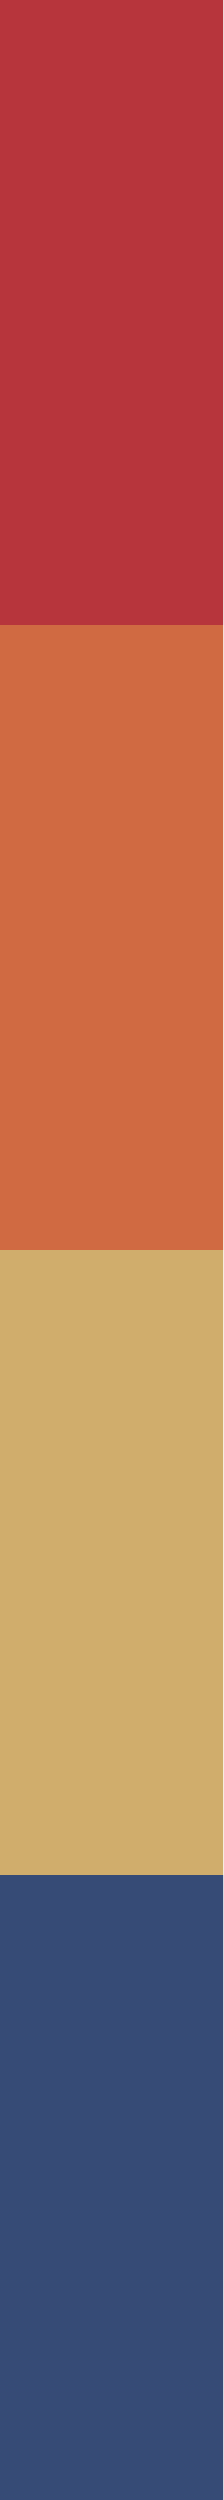
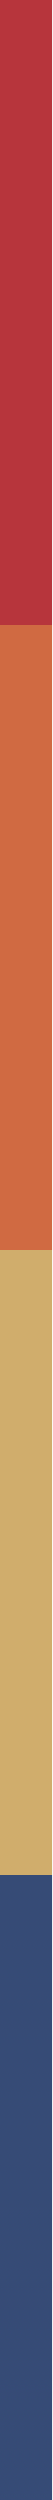
- <svg xmlns="http://www.w3.org/2000/svg" width="10" height="112" viewBox="0 0 10 112" fill="none">
-   <rect width="10" height="28" fill="#B7353C" />
-   <rect y="28" width="10" height="28" fill="#D06A42" />
-   <rect y="56" width="10" height="28" fill="#D0AD6C" />
-   <rect y="84" width="10" height="28" fill="#364B76" />
+ <svg xmlns="http://www.w3.org/2000/svg" width="5" height="240" viewBox="0 0 5 240" fill="none">
+   <rect width="5" height="60" fill="#B7353C" />
+   <rect y="60" width="5" height="60" fill="#D06A42" />
+   <rect y="120" width="5" height="60" fill="#D0AD6C" />
+   <rect y="180" width="5" height="60" fill="#364B76" />
</svg>
